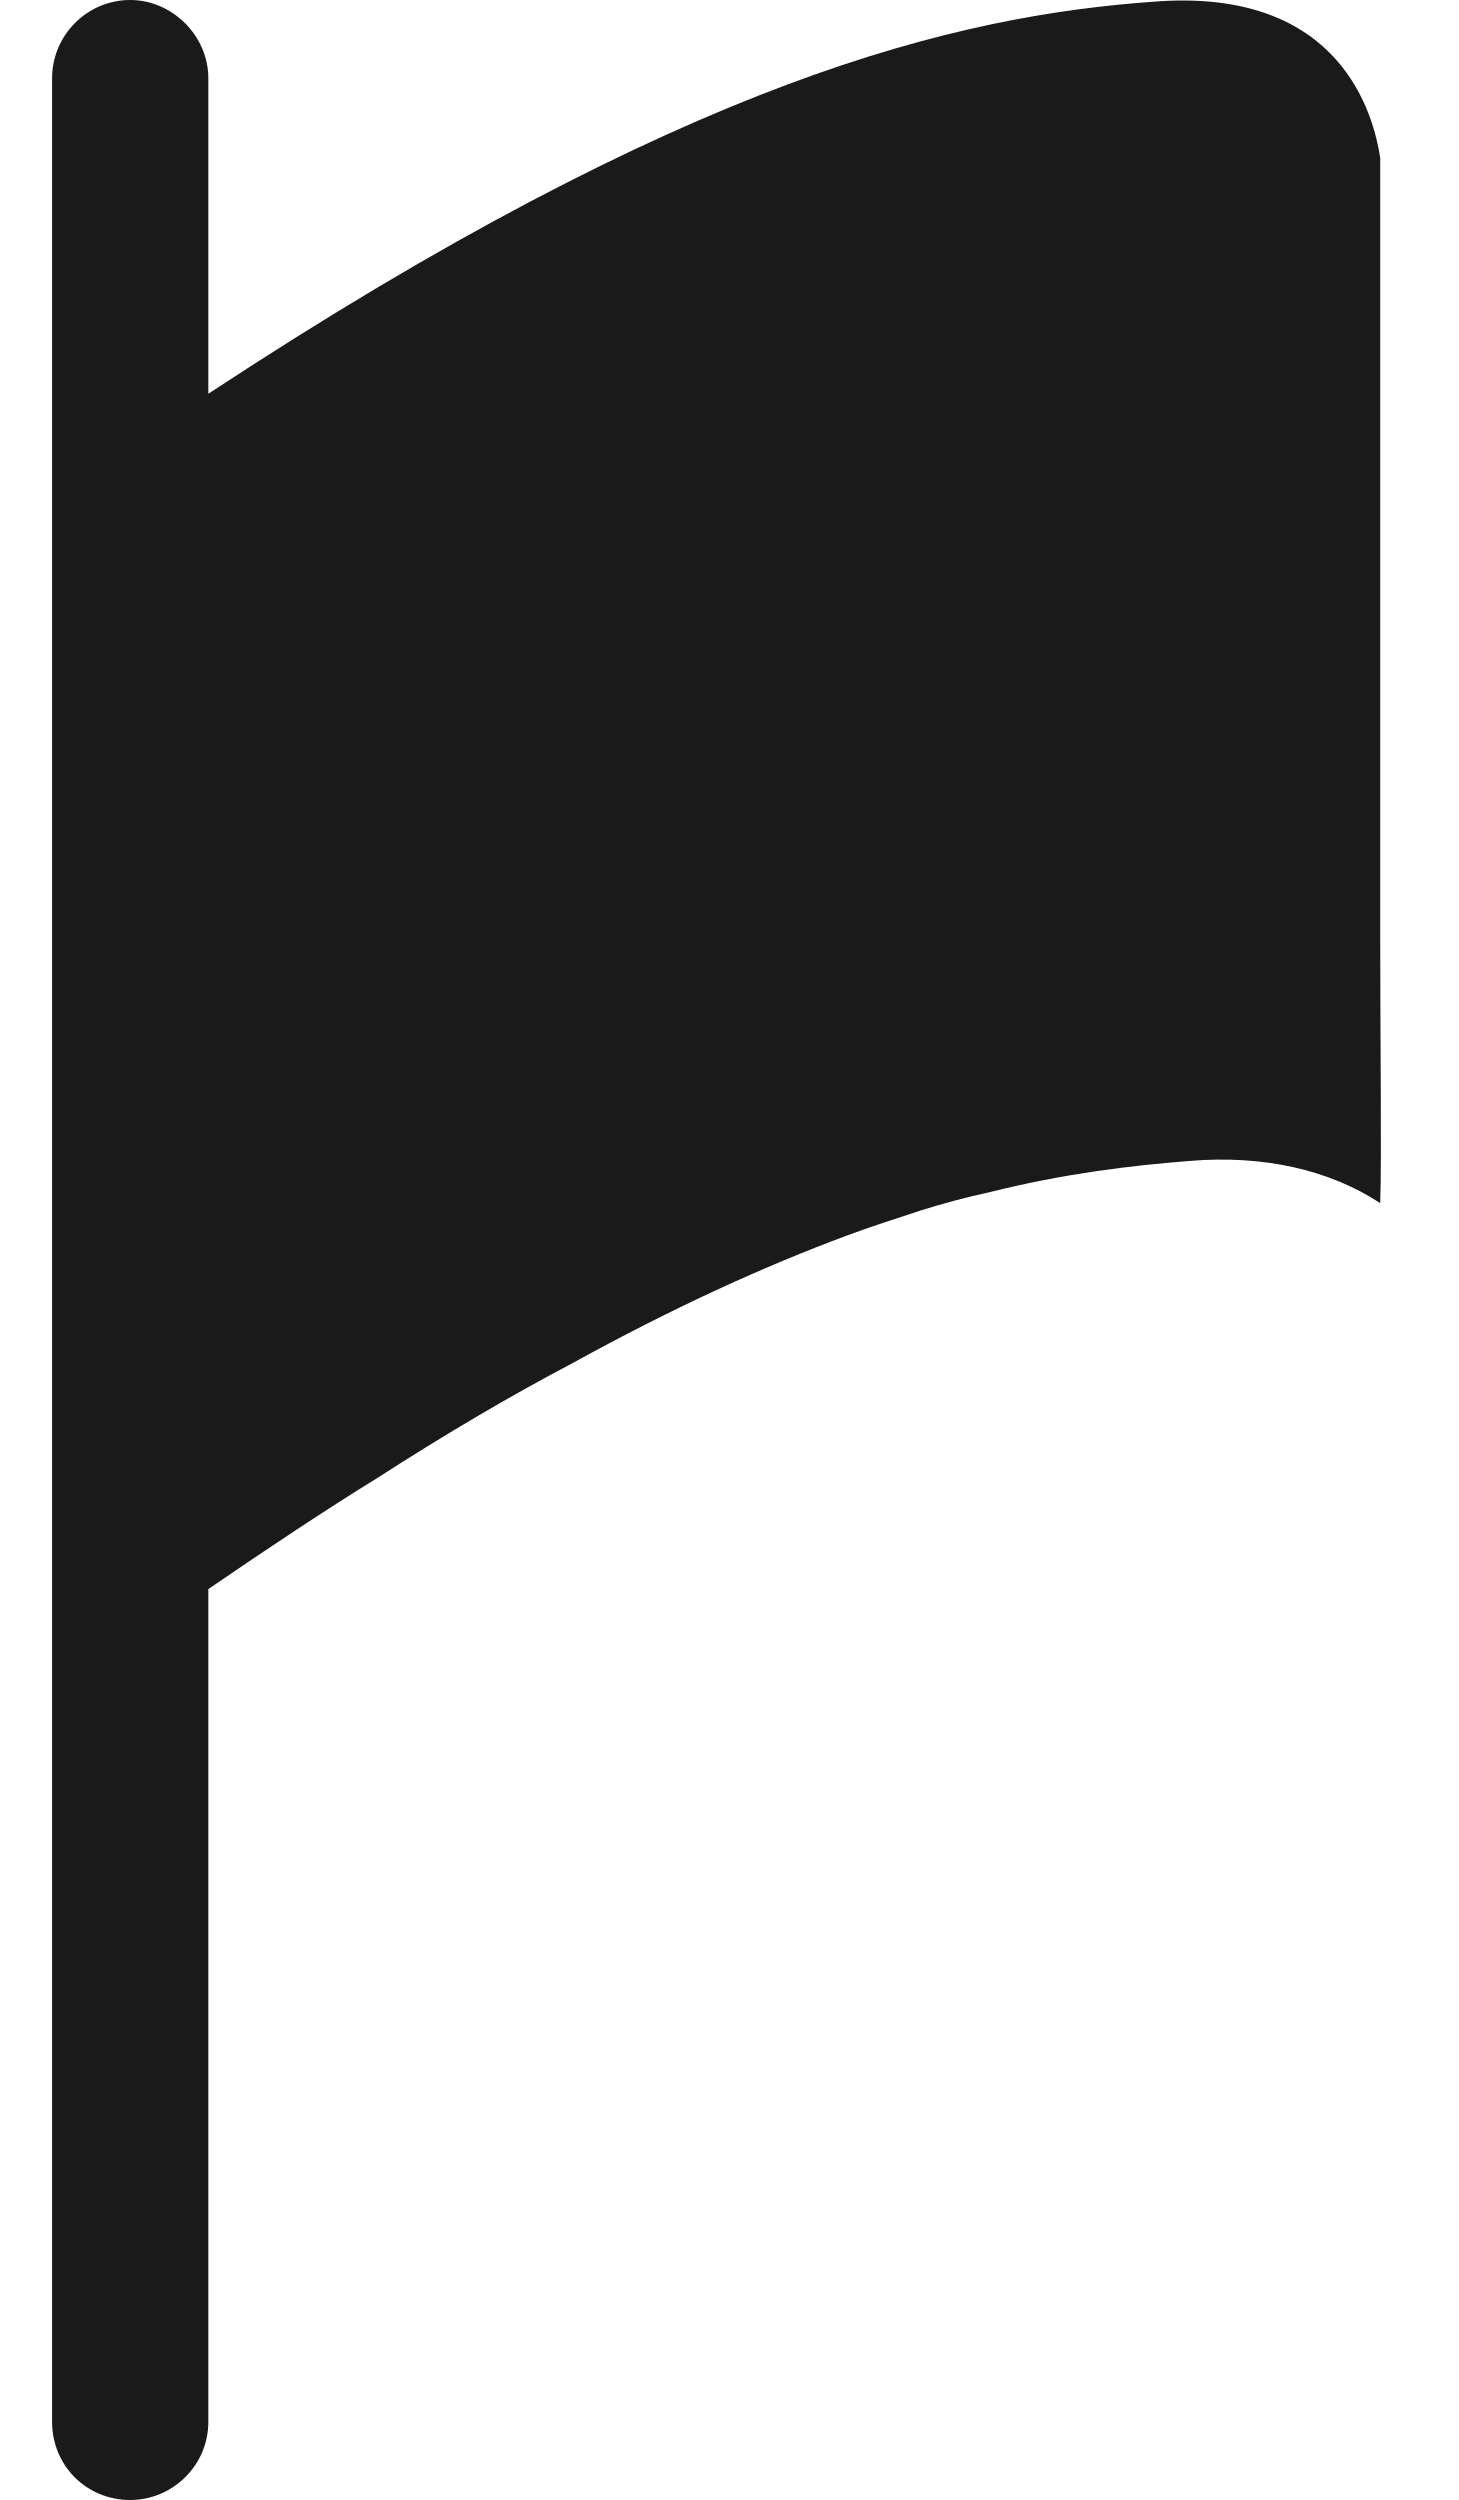
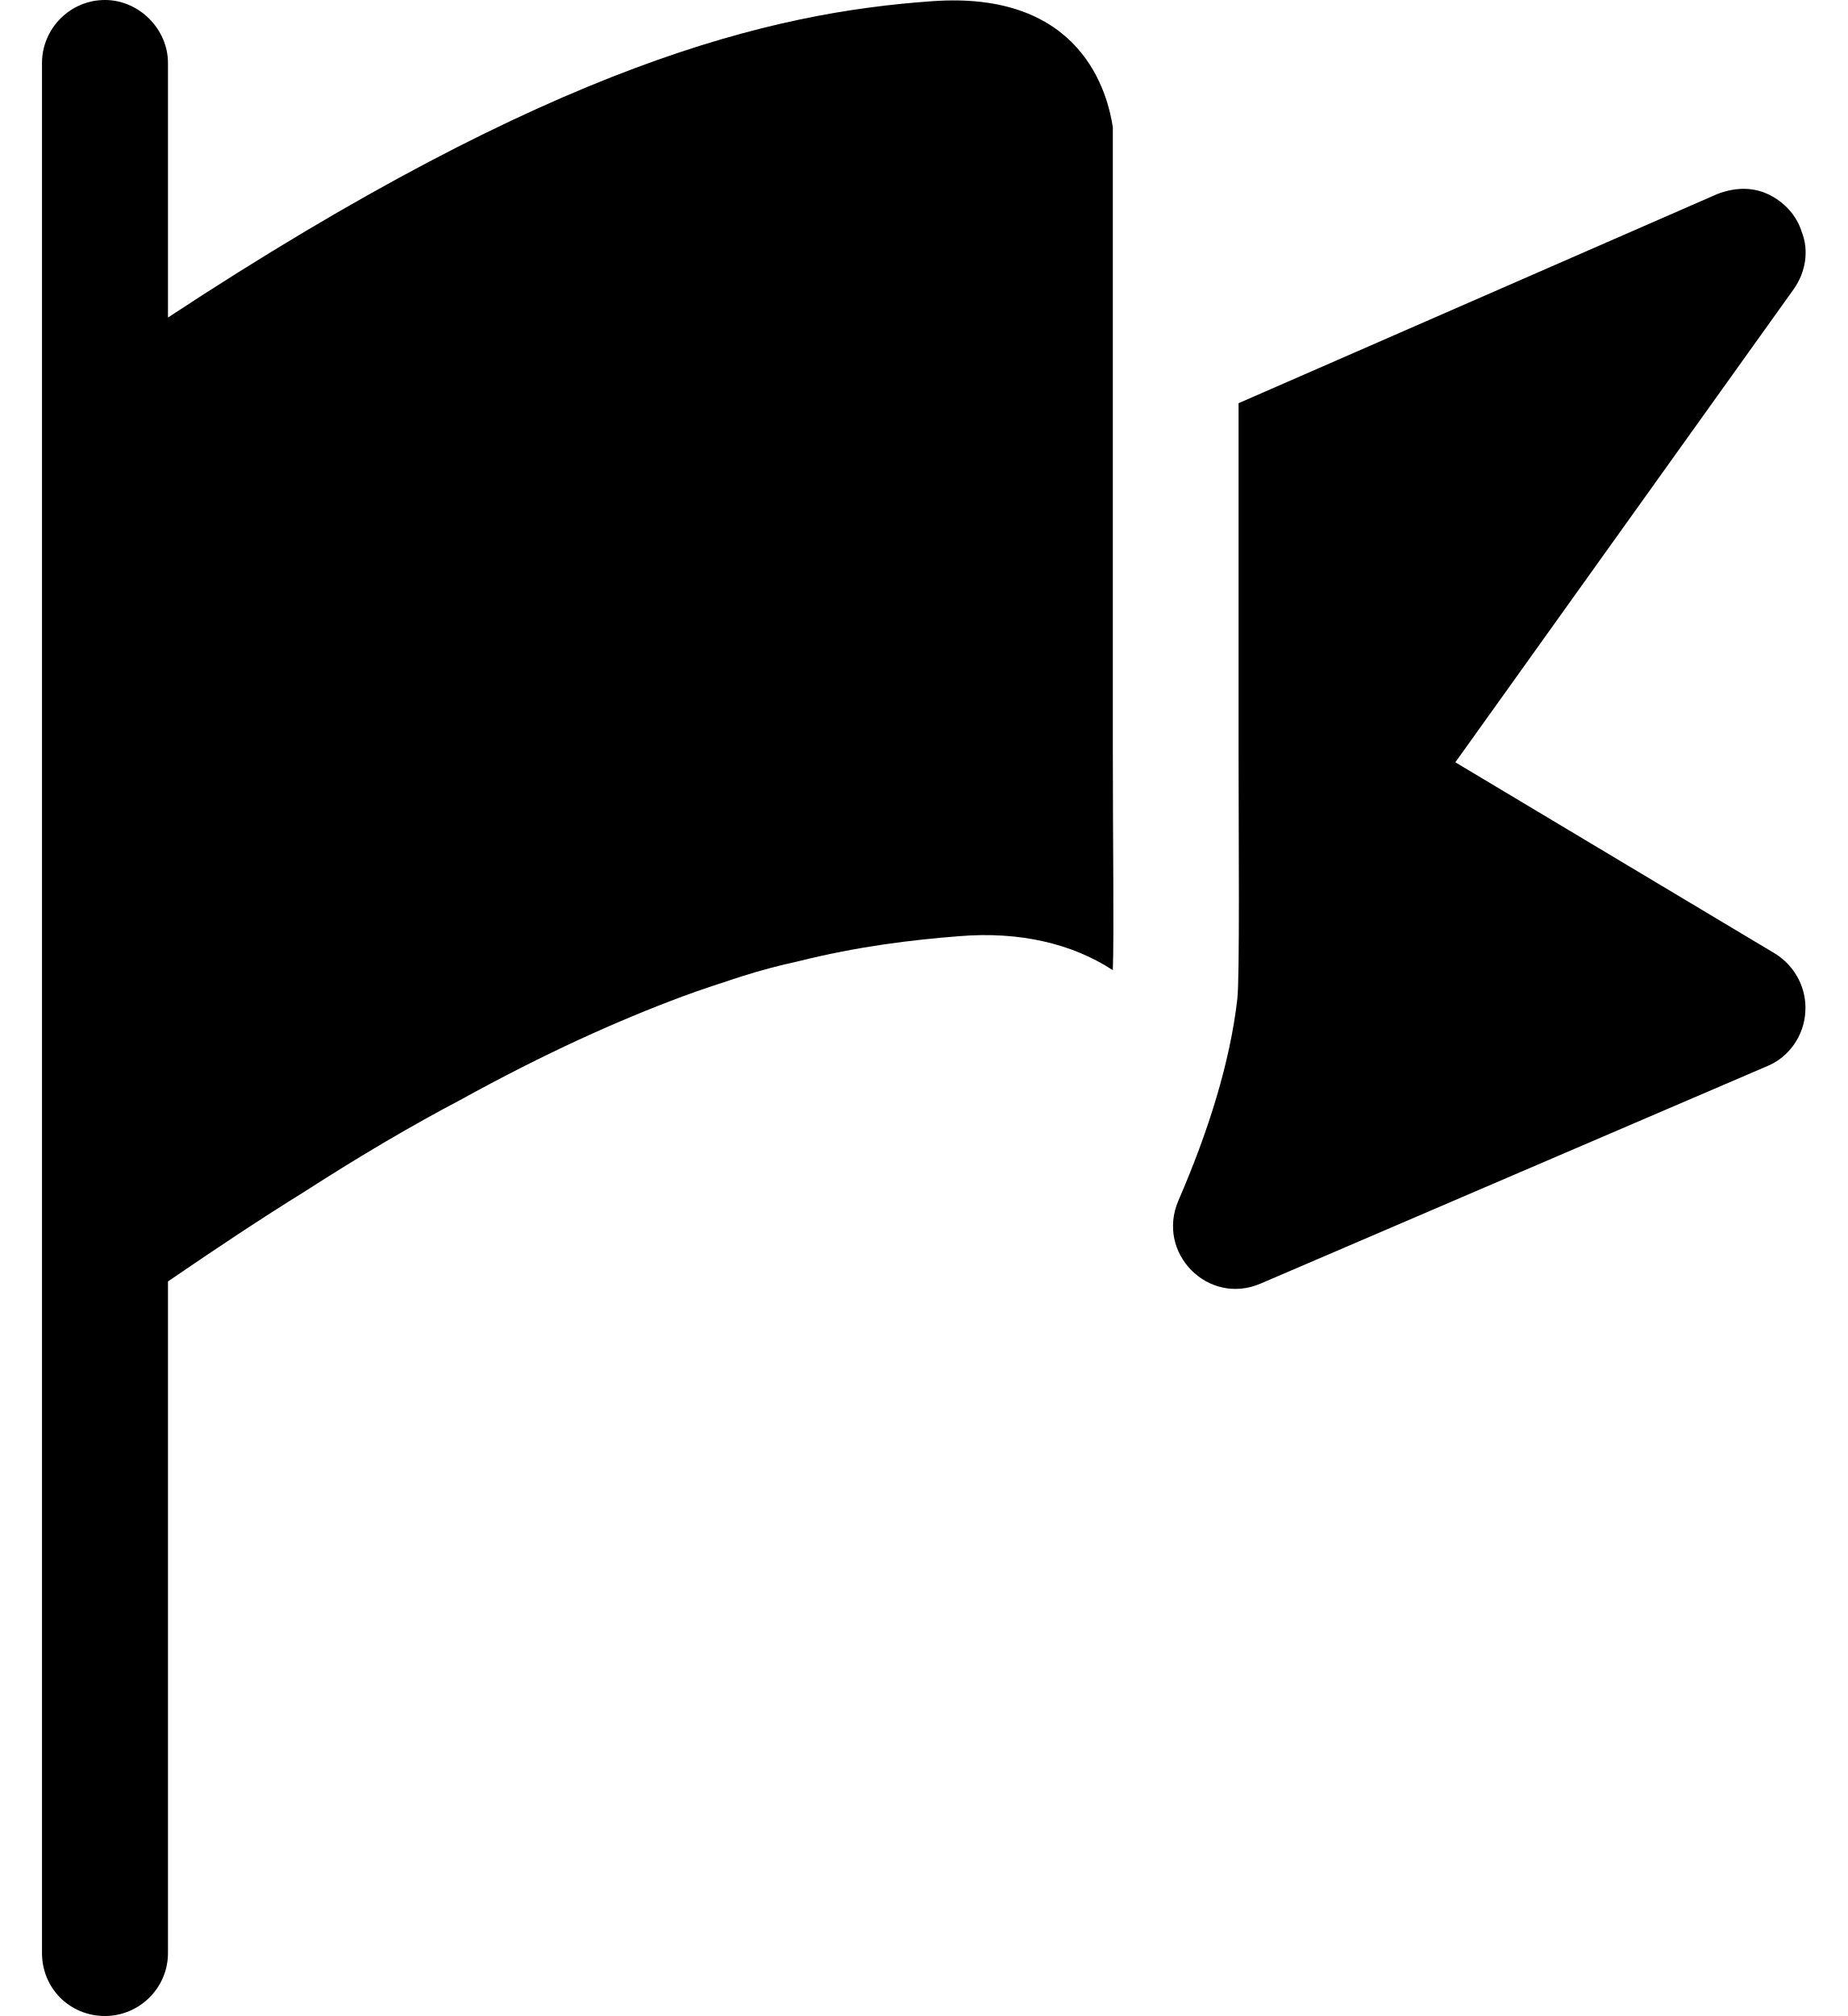
- <svg xmlns="http://www.w3.org/2000/svg" width="14" height="24" viewBox="0 0 14 24" fill="none">
-   <path d="M13.25 1.515C13.19 1.125 12.89 -0.12 11.09 0.015C9.185 0.15 6.605 0.75 2 3.78V0.75C2 0.345 1.655 0 1.25 0C0.83 0 0.5 0.345 0.5 0.75V23.25C0.5 23.67 0.83 24 1.25 24C1.655 24 2 23.67 2 23.25V15.255C2.57 14.865 3.11 14.505 3.62 14.19C4.295 13.755 4.91 13.395 5.48 13.095C6.485 12.54 7.355 12.15 8.12 11.865C8.36 11.775 8.6 11.7 8.825 11.625C9.063 11.55 9.289 11.49 9.5 11.445C10.22 11.265 10.85 11.19 11.42 11.145C12.14 11.085 12.77 11.235 13.25 11.55C13.265 11.13 13.25 10.005 13.25 8.985V1.515Z" fill="#1A1A1A" />
+ <svg xmlns="http://www.w3.org/2000/svg" width="22" height="24" viewBox="0 0 22 24" fill="none">
+   <path d="M13.25 1.515C13.19 1.125 12.89 -0.12 11.09 0.015C9.185 0.15 6.605 0.75 2 3.78V0.75C2 0.345 1.655 0 1.25 0C0.83 0 0.5 0.345 0.5 0.75V23.25C0.5 23.67 0.83 24 1.25 24C1.655 24 2 23.67 2 23.25V15.255C2.57 14.865 3.11 14.505 3.62 14.19C4.295 13.755 4.91 13.395 5.48 13.095C6.485 12.54 7.355 12.15 8.12 11.865C8.36 11.775 8.6 11.7 8.825 11.625C9.063 11.55 9.289 11.49 9.5 11.445C10.22 11.265 10.85 11.19 11.42 11.145C12.14 11.085 12.77 11.235 13.25 11.55C13.265 11.13 13.25 10.005 13.25 8.985V1.515Z" fill="black" />
+   <path d="M21.139 11.355L17.328 9.075L21.362 3.435C21.497 3.24 21.542 2.985 21.452 2.76C21.392 2.565 21.242 2.4 21.047 2.31C20.852 2.22 20.642 2.235 20.447 2.31L14.747 4.8V8.97C14.747 9.945 14.762 11.64 14.732 11.895C14.645 12.648 14.389 13.466 14.031 14.292C13.761 14.916 14.384 15.549 15.009 15.281L21.046 12.69C21.3 12.585 21.48 12.33 21.495 12.045C21.514 11.775 21.378 11.505 21.139 11.355Z" fill="black" />
</svg>
